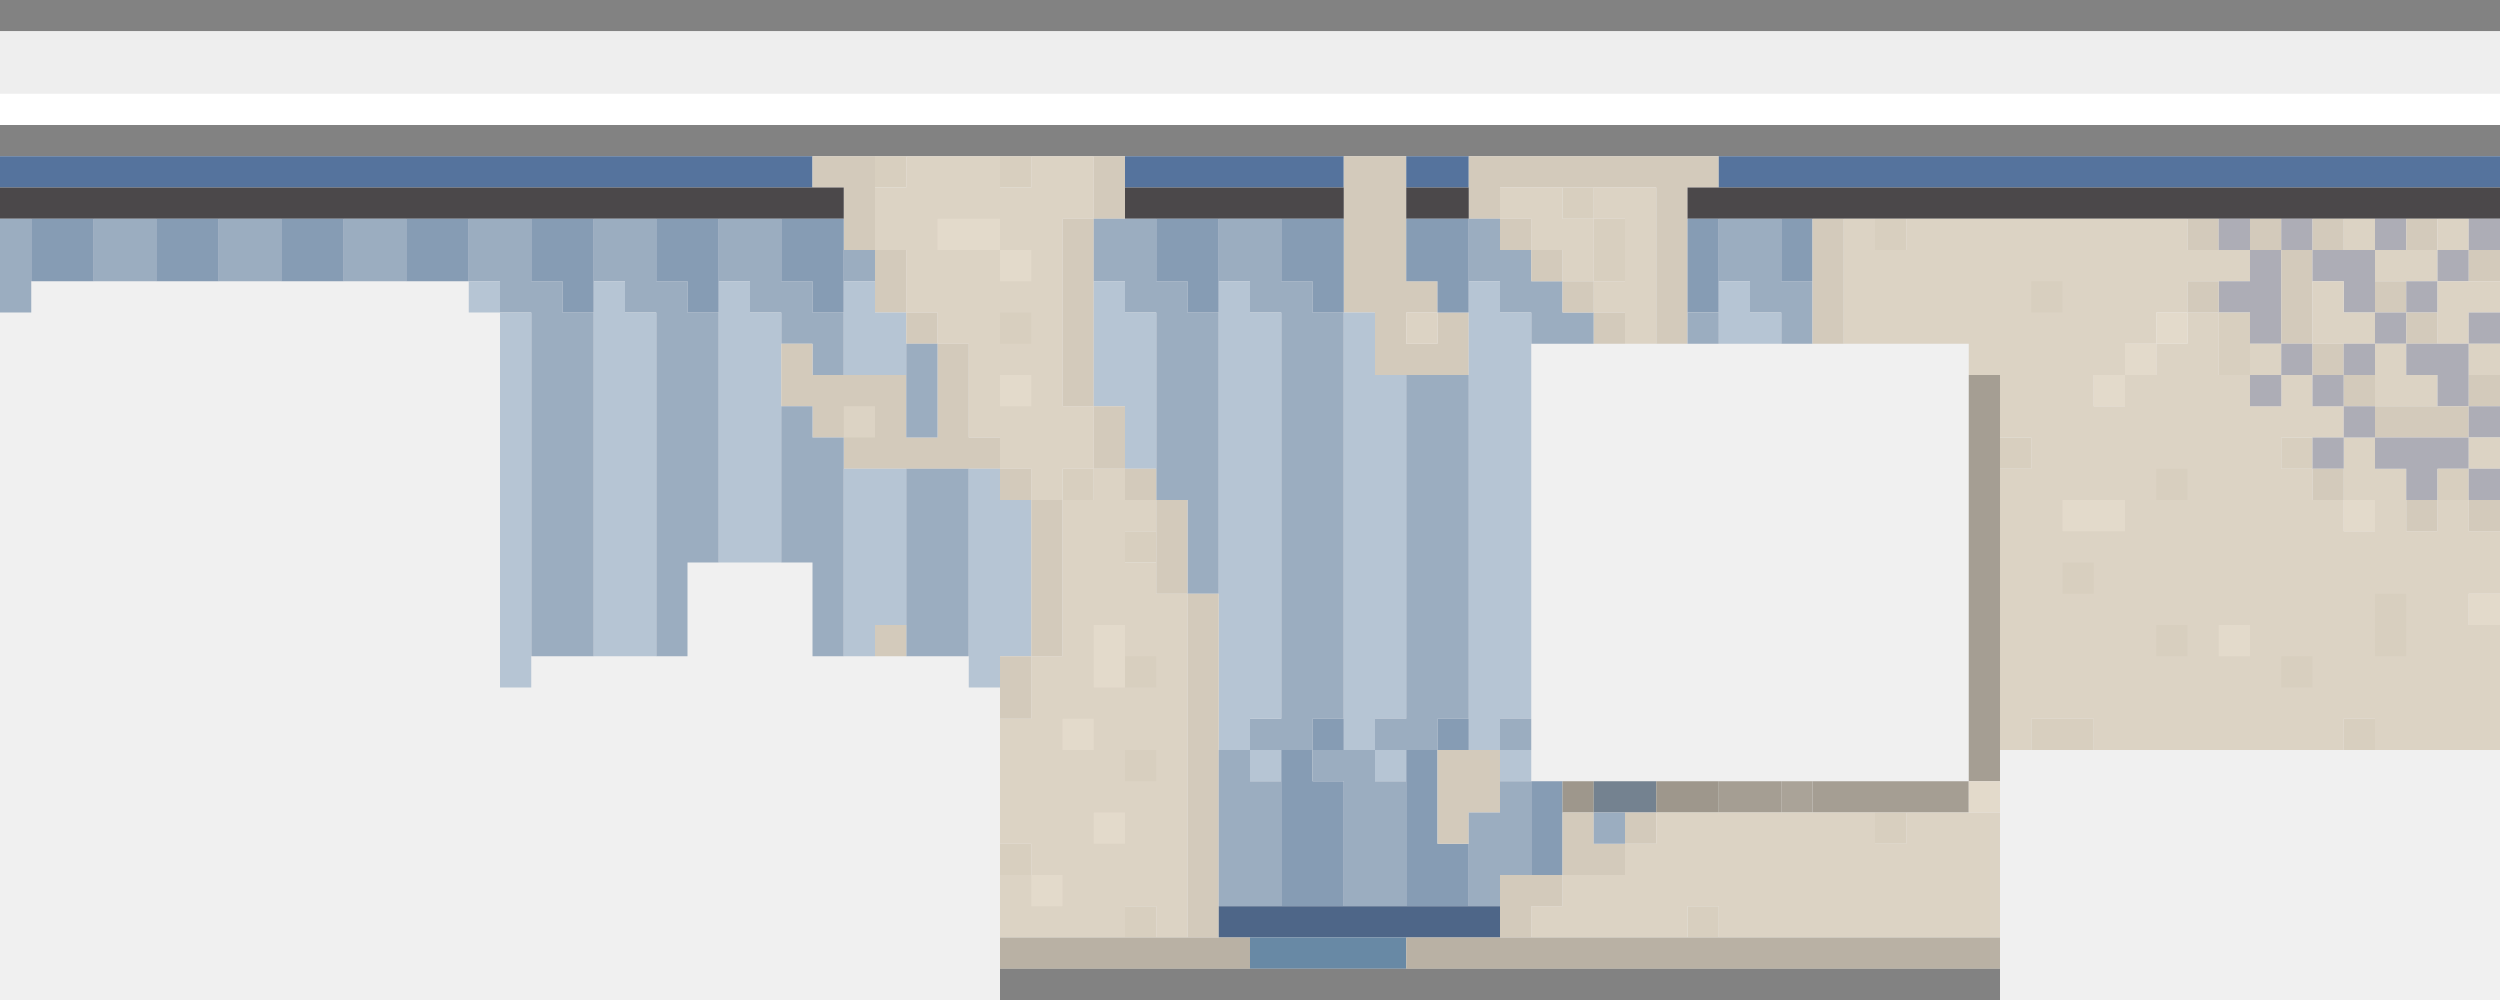
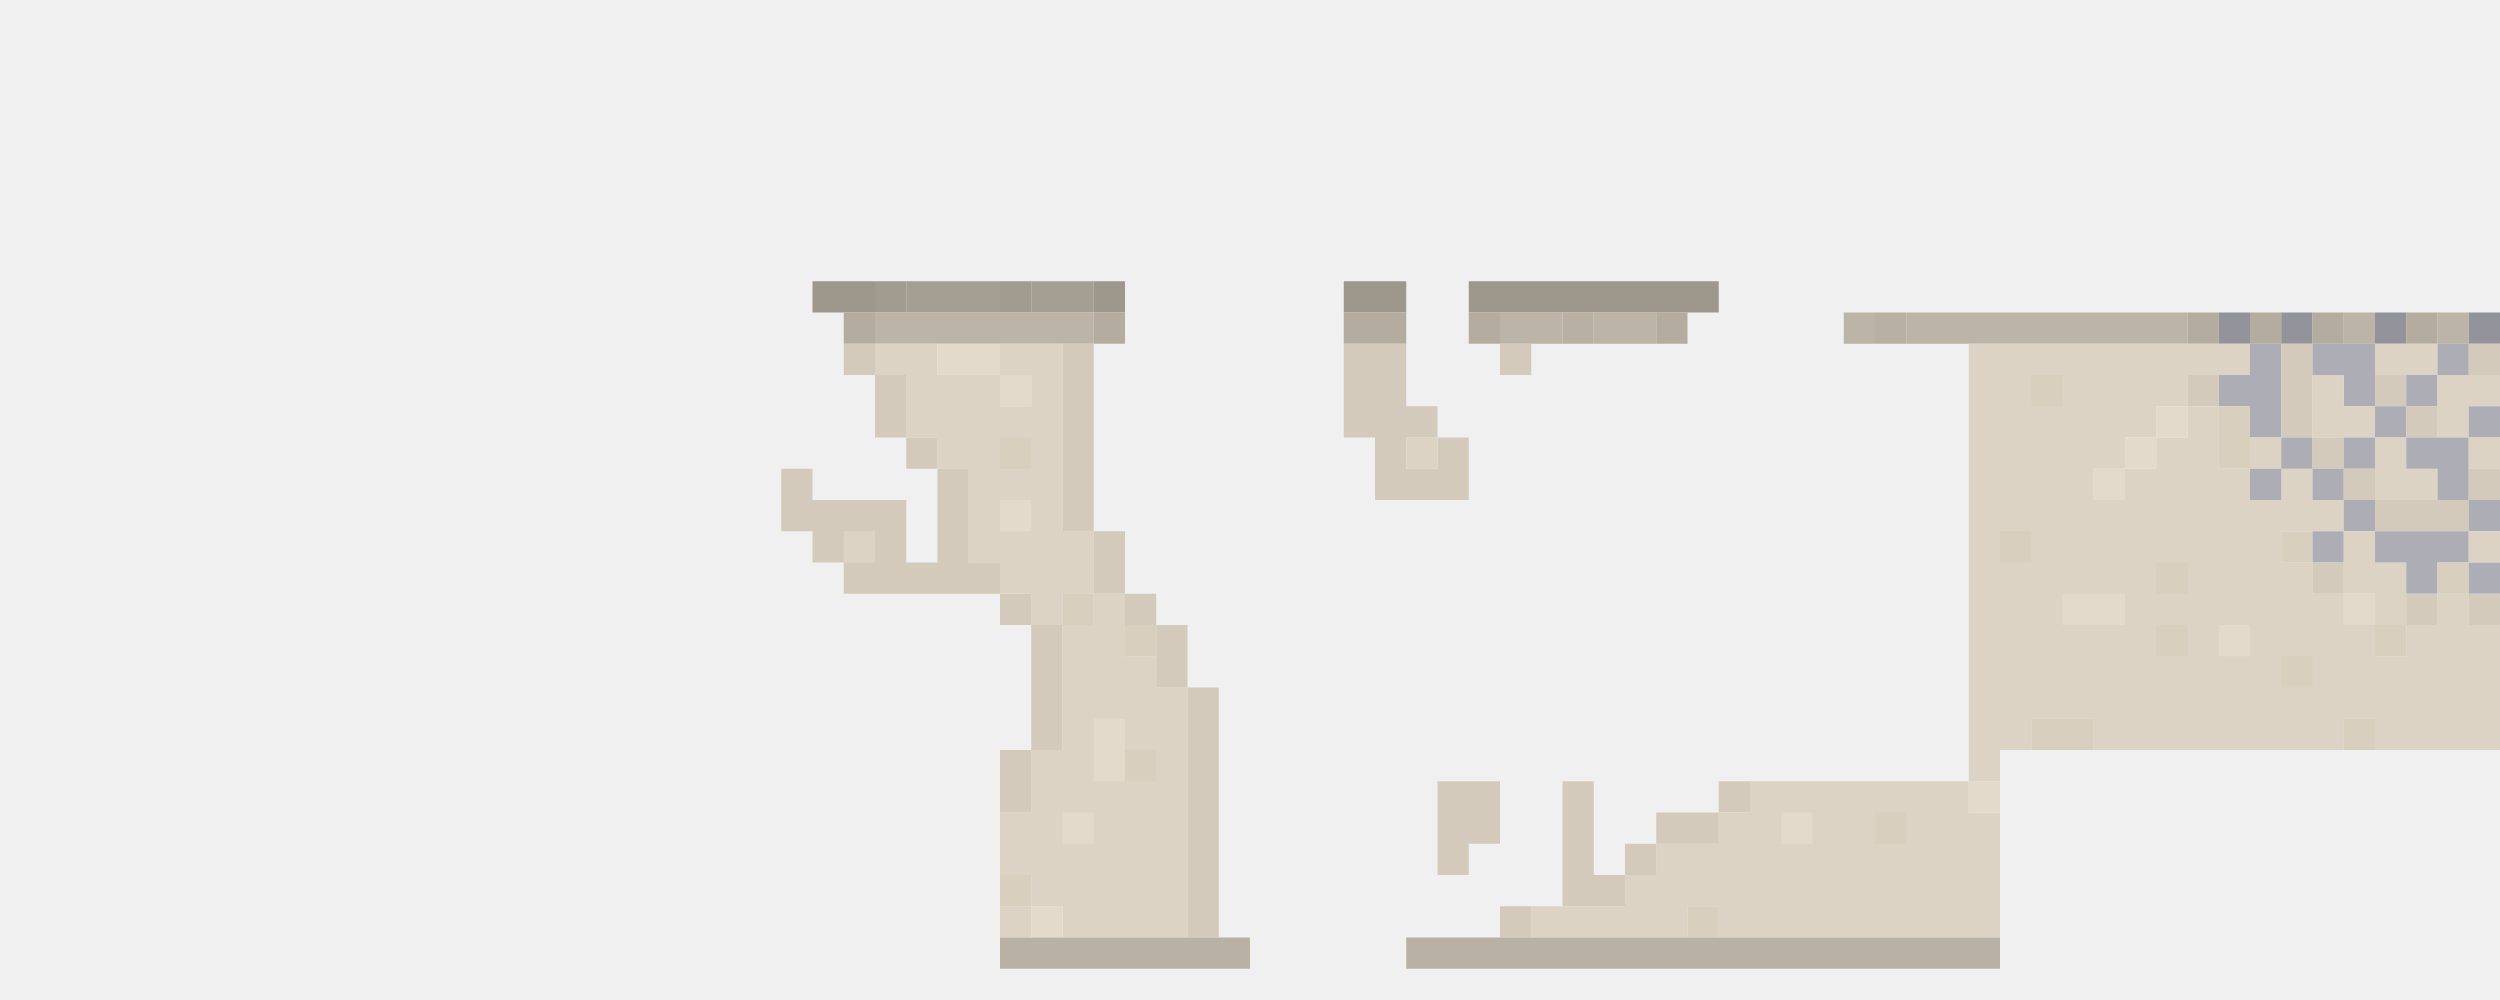
<svg xmlns="http://www.w3.org/2000/svg" version="1.1" id="Layer_1" x="0px" y="0px" width="80px" height="32px" viewBox="0 0 80 32" enable-background="new 0 0 80 32" xml:space="preserve">
-   <path fill="#828282" d="M0,0h80v1H0V0z" />
-   <path fill="#EEEEEE" d="M0,1h80v2H0V1z" />
-   <path fill="#FFFFFF" d="M0,3h80v1H0V3z" />
-   <path fill="#828282" d="M0,4h80v1H0V4z" />
-   <path fill="#55739D" d="M0,5h26v1H0V5z" />
-   <path fill="#D3CABB" d="M26,5h2v3h-1V6h-1V5z" />
-   <path fill="#D8CFBF" d="M28,5h1v1h-1V5z" />
-   <path fill="#DCD3C4" d="M29,5h3v1h1V5h2v2h-1v6h1v2h-1v1h-1v-1h-1v-1h-1v-3h-1v-1h-1V8h-1V6h1V5z" />
-   <path fill="#D8CFBF" d="M32,5h1v1h-1V5z" />
-   <path fill="#D3CABB" d="M35,5h1v2h-1V5z" />
-   <path fill="#55739D" d="M36,5h7v1h-7V5z" />
-   <path fill="#D3CABB" d="M43,5h2v4h1v1h-1v1h1v-1h1v2h-3v-2h-1V5z" />
-   <path fill="#55739D" d="M45,5h2v1h-2V5z" />
-   <path fill="#D3CABB" d="M47,5h8v1h-1v5h-1V6h-5v1h-1V5z" />
-   <path fill="#55739D" d="M55,5h25v1H55V5z" />
-   <path fill="#4B484A" d="M0,6h27v1H0V6z" />
-   <path fill="#4B484A" d="M36,6h7v1h-7V6z" />
-   <path fill="#4B484A" d="M45,6h2v1h-2V6z" />
-   <path fill="#DCD3C4" d="M48,6h2v1h1v2h-1V8h-1V7h-1V6z" />
-   <path fill="#D8CFBF" d="M50,6h1v1h-1V6z" />
-   <path fill="#DCD3C4" d="M51,6h2v5h-1v-1h-1V9h1V7h-1V6z" />
-   <path fill="#4B484A" d="M54,6h26v1H54V6z" />
-   <path fill="#9BADC0" d="M0,7h1v3H0V7z" />
-   <path fill="#869CB4" d="M1,7h2v2H1V7z" />
-   <path fill="#9BADC0" d="M3,7h2v2H3V7z" />
-   <path fill="#869CB4" d="M5,7h2v2H5V7z" />
-   <path fill="#9BADC0" d="M7,7h2v2H7V7z" />
-   <path fill="#869CB4" d="M9,7h2v2H9V7z" />
-   <path fill="#9BADC0" d="M11,7h2v2h-2V7z" />
-   <path fill="#869CB4" d="M13,7h2v2h-2V7z" />
-   <path fill="#9BADC0" d="M15,7h2v2h1v1h1v11h-2V10h-1V9h-1V7z" />
-   <path fill="#869CB4" d="M17,7h2v3h-1V9h-1V7z" />
-   <path fill="#9BADC0" d="M19,7h2v2h1v1h1v8h-1v3h-1V10h-1V9h-1V7z" />
-   <path fill="#869CB4" d="M21,7h2v3h-1V9h-1V7z" />
-   <path fill="#9BADC0" d="M23,7h2v2h1v1h1v2h-1v-1h-1v-1h-1V9h-1V7z" />
-   <path fill="#869CB4" d="M25,7h2v3h-1V9h-1V7z" />
-   <path fill="#E3DACB" d="M30,7h2v1h-2V7z" />
-   <path fill="#D3CABB" d="M34,7h1v6h-1V7z" />
-   <path fill="#9BADC0" d="M35,7h2v2h1v1h1v9h-1v-3h-1v-6h-1V9h-1V7z" />
-   <path fill="#869CB4" d="M37,7h2v3h-1V9h-1V7z" />
-   <path fill="#9BADC0" d="M39,7h2v2h1v1h1v13h-1v1h-2v-1h1V10h-1V9h-1V7z" />
-   <path fill="#869CB4" d="M41,7h2v3h-1V9h-1V7z" />
-   <path fill="#869CB4" d="M45,7h2v3h-1V9h-1V7z" />
-   <path fill="#9BADC0" d="M47,7h1v1h1v1h1v1h1v1h-2v-1h-1V9h-1V7z" />
-   <path fill="#D3CABB" d="M48,7h1v1h-1V7z" />
-   <path fill="#D8CFBF" d="M51,7h1v2h-1V7z" />
-   <path fill="#869CB4" d="M54,7h1v3h-1V7z" />
-   <path fill="#9BADC0" d="M55,7h2v2h1v2h-1v-1h-1V9h-1V7z" />
-   <path fill="#869CB4" d="M57,7h1v2h-1V7z" />
-   <path fill="#D3CABB" d="M58,7h1v4h-1V7z" />
-   <path fill="#DCD3C4" d="M59,7h1v1h1V7h9v1h2v1h-2v1h-1v1h-1v1h-1v1h1v-1h1v-1h1v-1h1v2h1v1h1v-1h1v1h1v1h-2v1h1v1h1v1h1v-1h-1v-2h1  v1h1v2h1v-1h1v1h1v2h-1v1h1v4h-4v-1h-1v1h-8v-1h-2v1h-1v-9h1v-1h-1v-2h-1v-1h-4V7z" />
-   <path fill="#D8CFBF" d="M60,7h1v1h-1V7z" />
-   <path fill="#D3CABB" d="M70,7h1v1h-1V7z" />
-   <path fill="#ADADB6" d="M71,7h1v1h-1V7z" />
-   <path fill="#D3CABB" d="M72,7h1v1h-1V7z" />
-   <path fill="#ADADB6" d="M73,7h1v1h-1V7z" />
-   <path fill="#D3CABB" d="M74,7h1v1h-1V7z" />
-   <path fill="#DCD3C4" d="M75,7h1v1h-1V7z" />
-   <path fill="#ADADB6" d="M76,7h1v1h-1V7z" />
-   <path fill="#D3CABB" d="M77,7h1v1h-1V7z" />
-   <path fill="#DCD3C4" d="M78,7h1v1h-1V7z" />
-   <path fill="#ADADB6" d="M79,7h1v1h-1V7z" />
-   <path fill="#9BADC0" d="M27,8h1v1h-1V8z" />
-   <path fill="#D3CABB" d="M28,8h1v2h-1V8z" />
-   <path fill="#E3DACB" d="M32,8h1v1h-1V8z" />
-   <path fill="#D3CABB" d="M49,8h1v1h-1V8z" />
-   <path fill="#ADADB6" d="M72,8h1v3h-1v-1h-1V9h1V8z" />
-   <path fill="#D3CABB" d="M73,8h1v3h-1V8z" />
-   <path fill="#ADADB6" d="M74,8h2v2h-1V9h-1V8z" />
-   <path fill="#DCD3C4" d="M76,8h2v1h-2V8z" />
-   <path fill="#ADADB6" d="M78,8h1v1h-1V8z" />
-   <path fill="#D3CABB" d="M79,8h1v1h-1V8z" />
-   <path fill="#B6C5D4" d="M15,9h1v1h-1V9z" />
-   <path fill="#B6C5D4" d="M19,9h1v1h1v11h-2V9z" />
-   <path fill="#B6C5D4" d="M23,9h1v1h1v8h-2V9z" />
-   <path fill="#B6C5D4" d="M27,9h1v1h1v2h-2V9z" />
-   <path fill="#B6C5D4" d="M35,9h1v1h1v5h-1v-2h-1V9z" />
-   <path fill="#B6C5D4" d="M39,9h1v1h1v13h-1v1h-1V9z" />
-   <path fill="#B6C5D4" d="M47,9h1v1h1v13h-1v1h-1V9z" />
-   <path fill="#D3CABB" d="M50,9h1v1h-1V9z" />
-   <path fill="#B6C5D4" d="M55,9h1v1h1v1h-2V9z" />
-   <path fill="#D8CFBF" d="M65,9h1v1h-1V9z" />
-   <path fill="#D3CABB" d="M70,9h1v1h-1V9z" />
-   <path fill="#DCD3C4" d="M74,9h1v1h1v1h-2V9z" />
-   <path fill="#D3CABB" d="M76,9h1v1h-1V9z" />
-   <path fill="#ADADB6" d="M77,9h1v1h-1V9z" />
-   <path fill="#DCD3C4" d="M78,9h2v1h-1v1h-1V9z" />
-   <path fill="#B6C5D4" d="M16,10h1v12h-1V10z" />
-   <path fill="#D3CABB" d="M29,10h1v1h-1V10z" />
-   <path fill="#D8CFBF" d="M32,10h1v1h-1V10z" />
-   <path fill="#B6C5D4" d="M43,10h1v2h1v11h-1v1h-1V10z" />
-   <path fill="#DCD3C4" d="M45,10h1v1h-1V10z" />
-   <path fill="#D3CABB" d="M51,10h1v1h-1V10z" />
-   <path fill="#9BADC0" d="M54,10h1v1h-1V10z" />
-   <path fill="#E3DACB" d="M69,10h1v1h-1V10z" />
-   <path fill="#D8CFBF" d="M71,10h1v2h-1V10z" />
-   <path fill="#ADADB6" d="M76,10h1v1h-1V10z" />
-   <path fill="#D3CABB" d="M77,10h1v1h-1V10z" />
-   <path fill="#ADADB6" d="M79,10h1v1h-1V10z" />
-   <path fill="#D3CABB" d="M25,11h1v1h3v2h1v-3h1v3h1v1h-5v-1h-1v-1h-1V11z" />
-   <path fill="#9BADC0" d="M29,11h1v3h-1V11z" />
-   <path fill="#E3DACB" d="M68,11h1v1h-1V11z" />
-   <path fill="#DCD3C4" d="M72,11h1v1h-1V11z" />
-   <path fill="#ADADB6" d="M73,11h1v1h-1V11z" />
-   <path fill="#D3CABB" d="M74,11h1v1h-1V11z" />
-   <path fill="#ADADB6" d="M75,11h1v1h-1V11z" />
-   <path fill="#DCD3C4" d="M76,11h1v1h1v1h-2V11z" />
-   <path fill="#ADADB6" d="M77,11h2v2h-1v-1h-1V11z" />
-   <path fill="#DCD3C4" d="M79,11h1v1h-1V11z" />
+   <path fill="#9E978C" d="M26,9h2v1h-2V9z" />
+   <path fill="#A29B8F" d="M28,9h1v1h-1V9z" />
+   <path fill="#A59E93" d="M29,9h3v1h-3V9z" />
+   <path fill="#A29B8F" d="M32,9h1v1h-1V9z" />
+   <path fill="#A59E93" d="M33,9h2v1h-2V9z" />
+   <path fill="#9E978C" d="M35,9h1v1h-1V9z" />
+   <path fill="#9E978C" d="M43,9h2v1h-2V9z" />
+   <path fill="#9E978C" d="M47,9h8v1h-8V9z" />
+   <path fill="#B4AC9F" d="M27,10h1v1h-1V10z" />
+   <path fill="#BBB4A7" d="M28,10h7v1h-7V10z" />
+   <path fill="#B4AC9F" d="M35,10h1v1h-1V10z" />
+   <path fill="#B4AC9F" d="M43,10h2v1h-2V10z" />
+   <path fill="#B4AC9F" d="M47,10h1v1h-1V10z" />
+   <path fill="#BBB4A7" d="M48,10h2v1h-2V10z" />
+   <path fill="#B8B0A3" d="M50,10h1v1h-1V10z" />
+   <path fill="#BBB4A7" d="M51,10h2v1h-2V10z" />
+   <path fill="#B4AC9F" d="M53,10h1v1h-1V10z" />
+   <path fill="#BBB4A7" d="M59,10h1v1h-1V10z" />
+   <path fill="#B8B0A3" d="M60,10h1v1h-1V10z" />
+   <path fill="#BBB4A7" d="M61,10h9v1h-9V10z" />
+   <path fill="#B4AC9F" d="M70,10h1v1h-1V10z" />
+   <path fill="#93939B" d="M71,10h1v1h-1V10z" />
+   <path fill="#B4AC9F" d="M72,10h1v1h-1V10z" />
+   <path fill="#93939B" d="M73,10h1v1h-1V10z" />
+   <path fill="#B4AC9F" d="M74,10h1v1h-1V10z" />
+   <path fill="#BBB4A7" d="M75,10h1v1h-1V10z" />
+   <path fill="#93939B" d="M76,10h1v1h-1V10z" />
+   <path fill="#B4AC9F" d="M77,10h1v1h-1V10z" />
+   <path fill="#BBB4A7" d="M78,10h1v1h-1V10z" />
+   <path fill="#93939B" d="M79,10h1v1h-1V10z" />
+   <path fill="#D3CABB" d="M27,11h1v1h-1V11z" />
+   <path fill="#DCD3C4" d="M28,11h2v1h2v1h1v-1h-1v-1h2v6h1v2h-1v1h-1v-1h-1v-1h-1v-3h-1v-1h-1v-2h-1V11z" />
+   <path fill="#E3DACB" d="M30,11h2v1h-2V11z" />
+   <path fill="#D3CABB" d="M34,11h1v6h-1V11z" />
+   <path fill="#D3CABB" d="M43,11h2v2h1v1h-1v1h1v-1h1v2h-3v-2h-1V11z" />
+   <path fill="#D3CABB" d="M48,11h1v1h-1V11z" />
+   <path fill="#DCD3C4" d="M63,11h9v1h-2v1h-1v1h-1v1h-1v1h1v-1h1v-1h1v-1h1v2h1v1h1v-1h1v1h1v1h-2v1h1v1h1v1h1v1h1v-1h1v-1h1v1h1v4h-4  v-1h-1v1h-8v-1h-2v1h-1v1h-1V11z" />
+   <path fill="#ADADB6" d="M72,11h1v3h-1v-1h-1v-1h1V11z" />
+   <path fill="#D3CABB" d="M73,11h1v3h-1V11z" />
+   <path fill="#ADADB6" d="M74,11h2v2h-1v-1h-1V11z" />
+   <path fill="#DCD3C4" d="M76,11h2v1h-2V11z" />
+   <path fill="#ADADB6" d="M78,11h1v1h-1V11z" />
+   <path fill="#D3CABB" d="M79,11h1v1h-1V11z" />
+   <path fill="#D3CABB" d="M28,12h1v2h-1V12z" />
  <path fill="#E3DACB" d="M32,12h1v1h-1V12z" />
-   <path fill="#9BADC0" d="M45,12h2v11h-1v1h-2v-1h1V12z" />
-   <path fill="#A59E93" d="M63,12h1v13h-1V12z" />
-   <path fill="#E3DACB" d="M67,12h1v1h-1V12z" />
-   <path fill="#ADADB6" d="M72,12h1v1h-1V12z" />
-   <path fill="#ADADB6" d="M74,12h1v1h-1V12z" />
-   <path fill="#D3CABB" d="M75,12h1v1h-1V12z" />
-   <path fill="#D3CABB" d="M79,12h1v1h-1V12z" />
-   <path fill="#9BADC0" d="M25,13h1v1h1v7h-1v-3h-1V13z" />
-   <path fill="#DCD3C4" d="M27,13h1v1h-1V13z" />
-   <path fill="#D3CABB" d="M35,13h1v2h-1V13z" />
-   <path fill="#ADADB6" d="M75,13h1v1h-1V13z" />
-   <path fill="#D3CABB" d="M76,13h3v1h-3V13z" />
+   <path fill="#D8CFBF" d="M65,12h1v1h-1V12z" />
+   <path fill="#D3CABB" d="M70,12h1v1h-1V12z" />
+   <path fill="#DCD3C4" d="M74,12h1v1h1v1h-2V12z" />
+   <path fill="#D3CABB" d="M76,12h1v1h-1V12z" />
+   <path fill="#ADADB6" d="M77,12h1v1h-1V12z" />
+   <path fill="#DCD3C4" d="M78,12h2v1h-1v1h-1V12z" />
+   <path fill="#E3DACB" d="M69,13h1v1h-1V13z" />
+   <path fill="#D8CFBF" d="M71,13h1v2h-1V13z" />
+   <path fill="#ADADB6" d="M76,13h1v1h-1V13z" />
+   <path fill="#D3CABB" d="M77,13h1v1h-1V13z" />
  <path fill="#ADADB6" d="M79,13h1v1h-1V13z" />
-   <path fill="#D8CFBF" d="M64,14h1v1h-1V14z" />
-   <path fill="#D8CFBF" d="M73,14h1v1h-1V14z" />
-   <path fill="#ADADB6" d="M74,14h1v1h-1V14z" />
-   <path fill="#ADADB6" d="M76,14h3v1h-1v1h-1v-1h-1V14z" />
+   <path fill="#D3CABB" d="M29,14h1v1h-1V14z" />
+   <path fill="#D8CFBF" d="M32,14h1v1h-1V14z" />
+   <path fill="#DCD3C4" d="M45,14h1v1h-1V14z" />
+   <path fill="#E3DACB" d="M68,14h1v1h-1V14z" />
+   <path fill="#DCD3C4" d="M72,14h1v1h-1V14z" />
+   <path fill="#ADADB6" d="M73,14h1v1h-1V14z" />
+   <path fill="#D3CABB" d="M74,14h1v1h-1V14z" />
+   <path fill="#ADADB6" d="M75,14h1v1h-1V14z" />
+   <path fill="#DCD3C4" d="M76,14h1v1h1v1h-2V14z" />
+   <path fill="#ADADB6" d="M77,14h2v2h-1v-1h-1V14z" />
  <path fill="#DCD3C4" d="M79,14h1v1h-1V14z" />
-   <path fill="#B6C5D4" d="M27,15h2v5h-1v1h-1V15z" />
-   <path fill="#9BADC0" d="M29,15h2v6h-2V15z" />
-   <path fill="#B6C5D4" d="M31,15h1v1h1v5h-1v1h-1V15z" />
-   <path fill="#D3CABB" d="M32,15h1v1h-1V15z" />
-   <path fill="#D8CFBF" d="M34,15h1v1h-1V15z" />
-   <path fill="#DCD3C4" d="M35,15h1v1h1v1h-1v1h1v1h1v11h-1v-1h-1v1h-4v-2h1v-1h-1v-4h1v-2h1v-5h1V15z" />
-   <path fill="#D3CABB" d="M36,15h1v1h-1V15z" />
-   <path fill="#D8CFBF" d="M69,15h1v1h-1V15z" />
-   <path fill="#D3CABB" d="M74,15h1v1h-1V15z" />
-   <path fill="#D8CFBF" d="M78,15h1v1h-1V15z" />
-   <path fill="#ADADB6" d="M79,15h1v1h-1V15z" />
-   <path fill="#D3CABB" d="M33,16h1v5h-1V16z" />
-   <path fill="#D3CABB" d="M37,16h1v3h-1V16z" />
-   <path fill="#E3DACB" d="M66,16h2v1h-2V16z" />
-   <path fill="#E3DACB" d="M75,16h1v1h-1V16z" />
-   <path fill="#D3CABB" d="M77,16h1v1h-1V16z" />
-   <path fill="#D3CABB" d="M79,16h1v1h-1V16z" />
-   <path fill="#D8CFBF" d="M36,17h1v1h-1V17z" />
-   <path fill="#D8CFBF" d="M66,18h1v1h-1V18z" />
-   <path fill="#D3CABB" d="M38,19h1v11h-1V19z" />
-   <path fill="#D8CFBF" d="M76,19h1v2h-1V19z" />
-   <path fill="#E3DACB" d="M79,19h1v1h-1V19z" />
-   <path fill="#D3CABB" d="M28,20h1v1h-1V20z" />
-   <path fill="#E3DACB" d="M35,20h1v2h-1V20z" />
+   <path fill="#D3CABB" d="M25,15h1v1h3v2h1v-3h1v3h1v1h-5v-1h-1v-1h-1V15z" />
+   <path fill="#E3DACB" d="M67,15h1v1h-1V15z" />
+   <path fill="#ADADB6" d="M72,15h1v1h-1V15z" />
+   <path fill="#ADADB6" d="M74,15h1v1h-1V15z" />
+   <path fill="#D3CABB" d="M75,15h1v1h-1V15z" />
+   <path fill="#D3CABB" d="M79,15h1v1h-1V15z" />
+   <path fill="#E3DACB" d="M32,16h1v1h-1V16z" />
+   <path fill="#ADADB6" d="M75,16h1v1h-1V16z" />
+   <path fill="#D3CABB" d="M76,16h3v1h-3V16z" />
+   <path fill="#ADADB6" d="M79,16h1v1h-1V16z" />
+   <path fill="#DCD3C4" d="M27,17h1v1h-1V17z" />
+   <path fill="#D3CABB" d="M35,17h1v2h-1V17z" />
+   <path fill="#D8CFBF" d="M64,17h1v1h-1V17z" />
+   <path fill="#D8CFBF" d="M73,17h1v1h-1V17z" />
+   <path fill="#ADADB6" d="M74,17h1v1h-1V17z" />
+   <path fill="#DCD3C4" d="M75,17h1v1h1v2h-1v-1h-1V17z" />
+   <path fill="#ADADB6" d="M76,17h3v1h-1v1h-1v-1h-1V17z" />
+   <path fill="#DCD3C4" d="M79,17h1v1h-1V17z" />
+   <path fill="#D8CFBF" d="M69,18h1v1h-1V18z" />
+   <path fill="#D3CABB" d="M74,18h1v1h-1V18z" />
+   <path fill="#D8CFBF" d="M78,18h1v1h-1V18z" />
+   <path fill="#ADADB6" d="M79,18h1v1h-1V18z" />
+   <path fill="#D3CABB" d="M32,19h1v1h-1V19z" />
+   <path fill="#D8CFBF" d="M34,19h1v1h-1V19z" />
+   <path fill="#DCD3C4" d="M35,19h1v2h1v1h1v8h-4v-1h-1v-1h-1v-2h1v-2h1v-4h1V19z" />
+   <path fill="#D3CABB" d="M36,19h1v1h-1V19z" />
+   <path fill="#E3DACB" d="M66,19h2v1h-2V19z" />
+   <path fill="#E3DACB" d="M75,19h1v1h-1V19z" />
+   <path fill="#D3CABB" d="M77,19h1v1h-1V19z" />
+   <path fill="#D3CABB" d="M79,19h1v1h-1V19z" />
+   <path fill="#D3CABB" d="M33,20h1v4h-1V20z" />
+   <path fill="#D8CFBF" d="M36,20h1v1h-1V20z" />
+   <path fill="#D3CABB" d="M37,20h1v2h-1V20z" />
  <path fill="#D8CFBF" d="M69,20h1v1h-1V20z" />
  <path fill="#E3DACB" d="M71,20h1v1h-1V20z" />
-   <path fill="#D3CABB" d="M32,21h1v2h-1V21z" />
-   <path fill="#D8CFBF" d="M36,21h1v1h-1V21z" />
+   <path fill="#D8CFBF" d="M76,20h1v1h-1V20z" />
  <path fill="#D8CFBF" d="M73,21h1v1h-1V21z" />
-   <path fill="#E3DACB" d="M34,23h1v1h-1V23z" />
-   <path fill="#869CB4" d="M42,23h1v1h-1V23z" />
-   <path fill="#869CB4" d="M46,23h1v1h-1V23z" />
-   <path fill="#9BADC0" d="M48,23h1v1h-1V23z" />
+   <path fill="#D3CABB" d="M38,22h1v8h-1V22z" />
+   <path fill="#E3DACB" d="M35,23h1v2h-1V23z" />
  <path fill="#D8CFBF" d="M65,23h2v1h-2V23z" />
  <path fill="#D8CFBF" d="M75,23h1v1h-1V23z" />
+   <path fill="#D3CABB" d="M32,24h1v2h-1V24z" />
  <path fill="#D8CFBF" d="M36,24h1v1h-1V24z" />
-   <path fill="#9BADC0" d="M39,24h1v1h1v4h-2V24z" />
-   <path fill="#B6C5D4" d="M40,24h1v1h-1V24z" />
-   <path fill="#869CB4" d="M41,24h1v1h1v4h-2V24z" />
-   <path fill="#9BADC0" d="M42,24h2v1h1v4h-2v-4h-1V24z" />
-   <path fill="#B6C5D4" d="M44,24h1v1h-1V24z" />
-   <path fill="#869CB4" d="M45,24h1v3h1v2h-2V24z" />
-   <path fill="#D3CABB" d="M46,24h2v2h-1v1h-1V24z" />
-   <path fill="#B6C5D4" d="M48,24h1v1h-1V24z" />
-   <path fill="#9BADC0" d="M48,25h1v3h-1v1h-1v-3h1V25z" />
-   <path fill="#869CB4" d="M49,25h1v3h-1V25z" />
-   <path fill="#9E978C" d="M50,25h1v1h-1V25z" />
-   <path fill="#748290" d="M51,25h2v1h-2V25z" />
-   <path fill="#9E978C" d="M53,25h2v1h-2V25z" />
-   <path fill="#A59E93" d="M55,25h2v1h-2V25z" />
-   <path fill="#AAA398" d="M57,25h1v1h-1V25z" />
-   <path fill="#A59E93" d="M58,25h5v1h-5V25z" />
+   <path fill="#D3CABB" d="M46,25h2v2h-1v1h-1V25z" />
+   <path fill="#D3CABB" d="M50,25h1v3h1v1h-2V25z" />
+   <path fill="#D3CABB" d="M55,25h1v1h-1V25z" />
+   <path fill="#DCD3C4" d="M56,25h7v1h1v4h-9v-1h-1v1h-5v-1h3v-1h1v-1h2v-1h1V25z" />
  <path fill="#E3DACB" d="M63,25h1v1h-1V25z" />
-   <path fill="#E3DACB" d="M35,26h1v1h-1V26z" />
-   <path fill="#D3CABB" d="M50,26h1v1h1v1h-2V26z" />
-   <path fill="#9BADC0" d="M51,26h1v1h-1V26z" />
-   <path fill="#D3CABB" d="M52,26h1v1h-1V26z" />
-   <path fill="#DCD3C4" d="M53,26h7v1h1v-1h3v4h-9v-1h-1v1h-5v-1h1v-1h2v-1h1V26z" />
+   <path fill="#E3DACB" d="M34,26h1v1h-1V26z" />
+   <path fill="#D3CABB" d="M53,26h2v1h-2V26z" />
+   <path fill="#E3DACB" d="M57,26h1v1h-1V26z" />
  <path fill="#D8CFBF" d="M60,26h1v1h-1V26z" />
-   <path fill="#D8CFBF" d="M32,27h1v1h-1V27z" />
-   <path fill="#E3DACB" d="M33,28h1v1h-1V28z" />
-   <path fill="#D3CABB" d="M48,28h2v1h-1v1h-1V28z" />
-   <path fill="#D8CFBF" d="M36,29h1v1h-1V29z" />
-   <path fill="#4E6688" d="M39,29h9v1h-9V29z" />
+   <path fill="#D3CABB" d="M52,27h1v1h-1V27z" />
+   <path fill="#D8CFBF" d="M32,28h1v1h-1V28z" />
+   <path fill="#DCD3C4" d="M32,29h1v1h-1V29z" />
+   <path fill="#E3DACB" d="M33,29h1v1h-1V29z" />
+   <path fill="#D3CABB" d="M48,29h1v1h-1V29z" />
  <path fill="#D8CFBF" d="M54,29h1v1h-1V29z" />
  <path fill="#B9B1A4" d="M32,30h8v1h-8V30z" />
-   <path fill="#6889A5" d="M40,30h5v1h-5V30z" />
  <path fill="#B9B1A4" d="M45,30h19v1H45V30z" />
-   <path fill="#828282" d="M32,31h32v1H32V31z" />
</svg>
